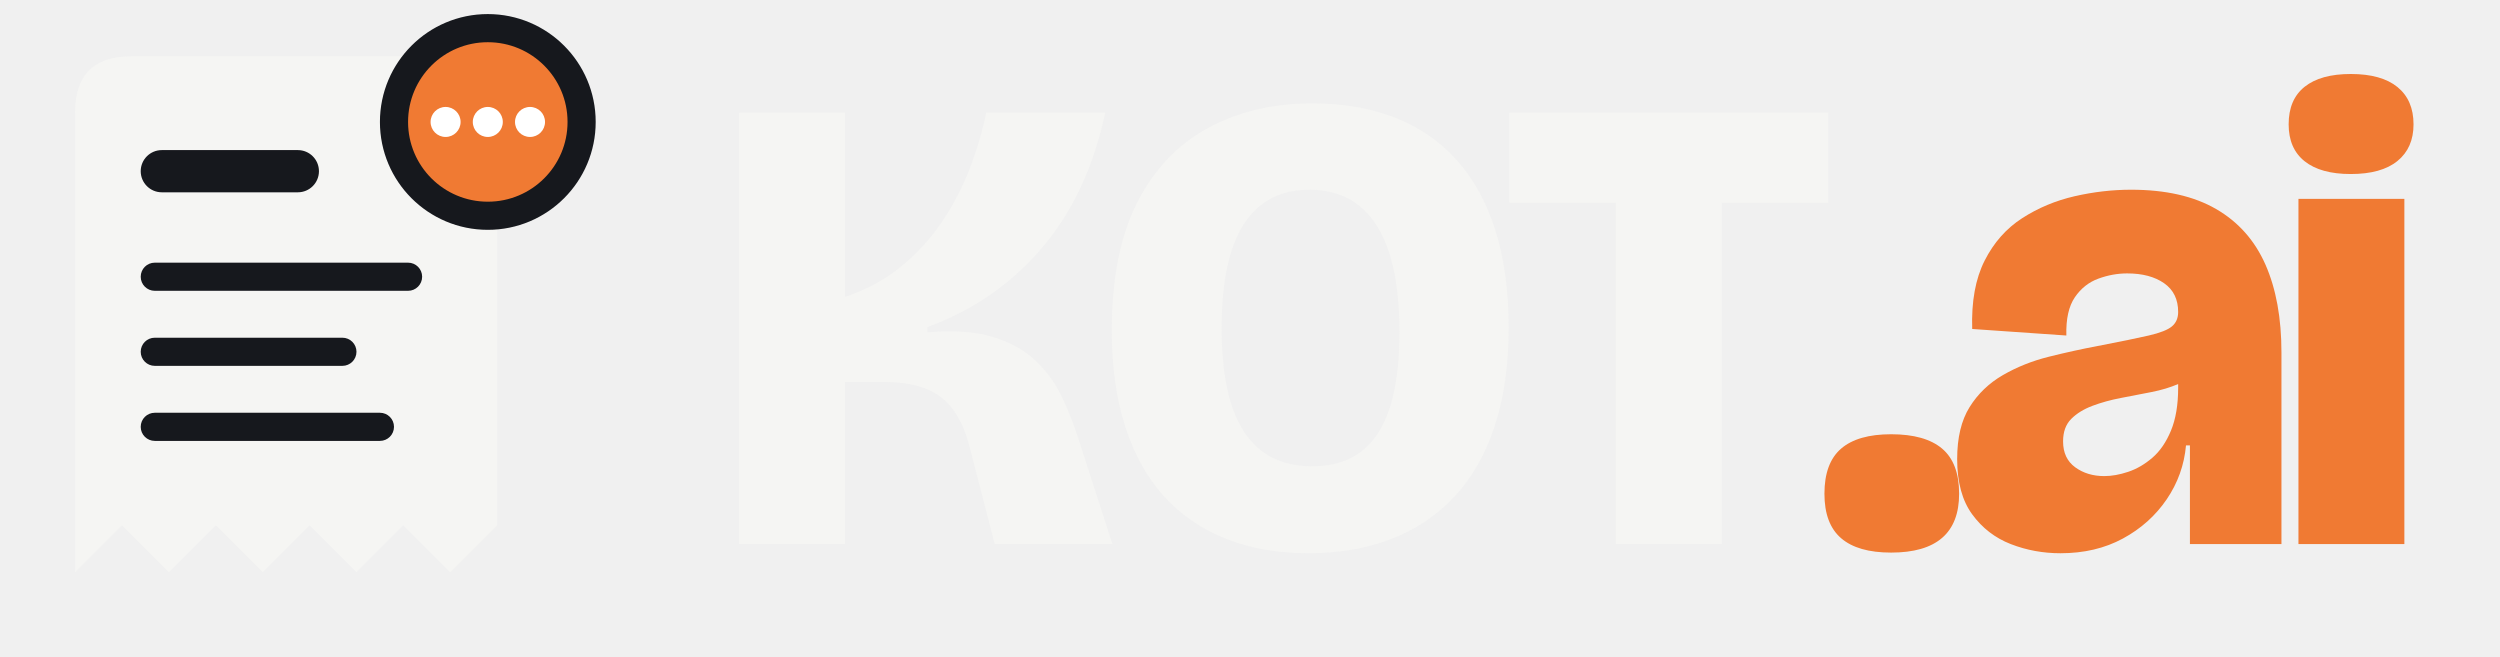
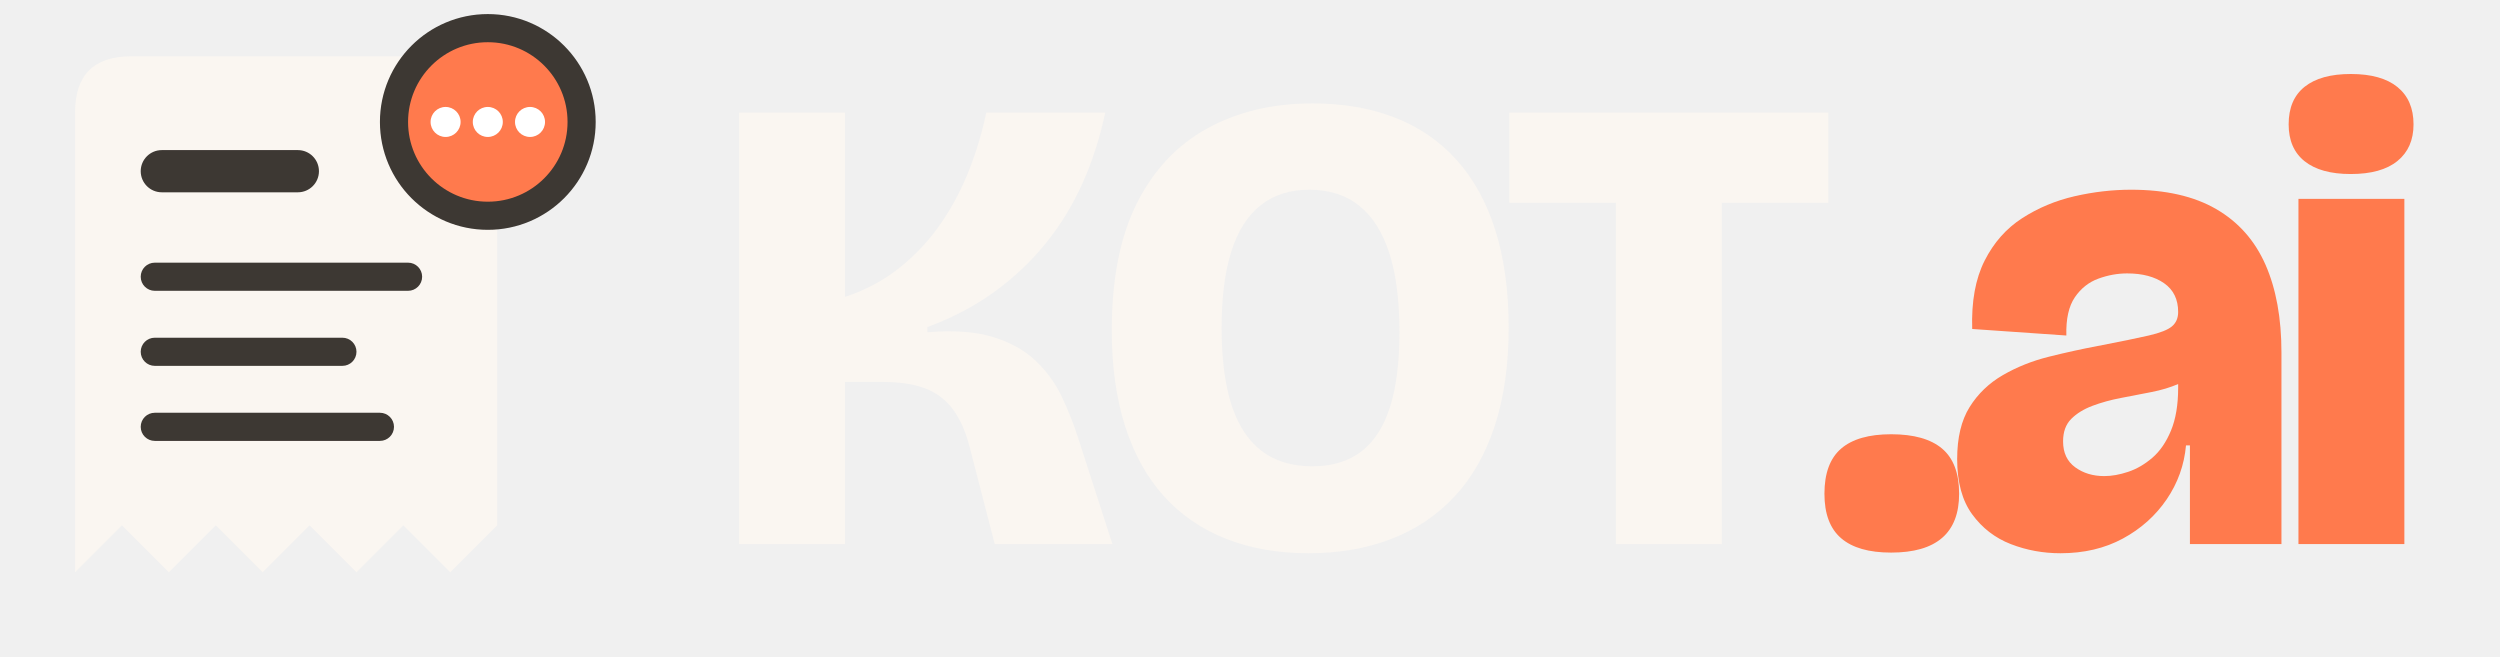
<svg xmlns="http://www.w3.org/2000/svg" viewBox="0 -4 533 140" width="533" height="140" role="img" aria-label="KOT.ai">
  <g transform="translate(0 0) scale(1)">
-     <path d="M16 20 Q16 8 28 8 H94 Q106 8 106 20 V108 L96 118 L86 108 L76 118 L66 108 L56 118 L46 108 L36 118 L26 108 L16 118 Z" fill="#F5F5F3" />
-     <rect x="30" y="28" width="38" height="9" rx="4.5" fill="#16181D" />
-     <rect x="30" y="52" width="60" height="6" rx="3.0" fill="#16181D" />
-     <rect x="30" y="68" width="46" height="6" rx="3.0" fill="#16181D" />
-     <rect x="30" y="84" width="54" height="6" rx="3.0" fill="#16181D" />
-     <circle cx="104" cy="22" r="20" fill="#F07A33" stroke="#16181D" stroke-width="6" />
+     <path d="M16 20 Q16 8 28 8 H94 Q106 8 106 20 V108 L96 118 L86 108 L76 118 L66 108 L56 118 L46 108 L36 118 L26 108 L16 118 Z" fill="#FAF6F1" />
+     <rect x="30" y="28" width="38" height="9" rx="4.5" fill="#3D3833" />
+     <rect x="30" y="52" width="60" height="6" rx="3.0" fill="#3D3833" />
+     <rect x="30" y="68" width="46" height="6" rx="3.0" fill="#3D3833" />
+     <rect x="30" y="84" width="54" height="6" rx="3.0" fill="#3D3833" />
+     <circle cx="104" cy="22" r="20" fill="#FF7A4D" stroke="#3D3833" stroke-width="6" />
    <circle cx="95" cy="22" r="3.2" fill="#FFFFFF" />
    <circle cx="104" cy="22" r="3.2" fill="#FFFFFF" />
    <circle cx="113" cy="22" r="3.2" fill="#FFFFFF" />
  </g>
-   <path d="M157.576 112.0V20.0H180.158V59.309Q186.848 57.079 191.936 52.967Q197.024 48.855 200.648 43.558Q204.273 38.261 206.642 32.197Q209.012 26.133 210.267 20.0H235.636Q233.964 27.945 230.827 34.985Q227.691 42.024 222.952 47.879Q218.212 53.733 211.939 58.264Q205.667 62.794 197.721 65.721V66.836Q206.224 66.139 211.8 67.882Q217.376 69.624 220.861 72.97Q224.345 76.315 226.367 80.567Q228.388 84.818 229.782 89.139L237.17 112.0H212.079L206.782 91.509Q205.527 86.491 203.227 83.355Q200.927 80.218 197.303 78.824Q193.679 77.43 188.103 77.43H180.158V112.0ZM278.988 113.952Q269.23 113.952 261.424 110.885Q253.618 107.818 248.182 101.824Q242.745 95.83 239.888 86.909Q237.03 77.988 237.03 66.418Q237.03 49.97 242.397 39.306Q247.764 28.642 257.452 23.345Q267.139 18.048 279.824 18.048Q289.582 18.048 297.318 21.045Q305.055 24.042 310.491 30.036Q315.927 36.03 318.785 45.021Q321.642 54.012 321.642 65.861Q321.642 77.848 318.645 86.909Q315.648 95.97 310.003 101.964Q304.358 107.958 296.482 110.955Q288.606 113.952 278.988 113.952ZM279.824 95.412Q286.097 95.412 290.209 92.276Q294.321 89.139 296.342 82.797Q298.364 76.455 298.364 66.836Q298.364 56.661 296.203 49.97Q294.042 43.279 289.791 39.864Q285.539 36.448 279.127 36.448Q272.994 36.448 268.812 39.724Q264.63 43.0 262.539 49.552Q260.448 56.103 260.448 65.861Q260.448 73.248 261.633 78.824Q262.818 84.4 265.258 88.094Q267.697 91.788 271.321 93.6Q274.945 95.412 279.824 95.412ZM344.503 112.0V20.0H367.085V112.0ZM321.782 39.236V20.0H389.806V39.236Z" fill="#F5F5F3" />
-   <path d="M403.188 113.812Q396.079 113.812 392.524 110.745Q388.97 107.679 388.97 101.267Q388.97 94.715 392.524 91.648Q396.079 88.582 403.188 88.582Q410.436 88.582 414.061 91.648Q417.685 94.715 417.685 101.267Q417.685 113.812 403.188 113.812ZM439.291 113.952Q433.715 113.952 428.697 112.0Q423.679 110.048 420.473 105.658Q417.267 101.267 417.267 93.879Q417.267 87.048 419.915 82.797Q422.564 78.545 427.024 75.967Q431.485 73.388 436.782 72.064Q442.079 70.739 447.236 69.764Q454.485 68.37 458.109 67.533Q461.733 66.697 463.058 65.582Q464.382 64.467 464.382 62.515Q464.382 58.473 461.385 56.382Q458.388 54.291 453.509 54.291Q450.442 54.291 447.376 55.406Q444.309 56.521 442.358 59.379Q440.406 62.236 440.545 67.533L420.473 66.139Q420.194 57.358 423.121 51.573Q426.048 45.788 431.136 42.512Q436.224 39.236 442.288 37.842Q448.352 36.448 454.345 36.448Q465.358 36.448 472.467 40.561Q479.576 44.673 482.991 52.409Q486.406 60.145 486.406 71.158V84.261Q486.406 88.861 486.406 93.53Q486.406 98.2 486.406 102.8Q486.406 107.4 486.406 112.0H466.891Q466.891 106.982 466.891 101.824Q466.891 96.667 466.891 90.952H466.055Q465.497 97.224 461.942 102.452Q458.388 107.679 452.603 110.815Q446.818 113.952 439.291 113.952ZM448.63 97.503Q451.0 97.503 453.718 96.597Q456.436 95.691 458.876 93.6Q461.315 91.509 462.848 87.815Q464.382 84.121 464.382 78.685V75.339L468.145 74.921Q467.03 76.733 464.452 77.848Q461.873 78.964 458.667 79.591Q455.461 80.218 452.185 80.845Q448.909 81.473 446.121 82.518Q443.333 83.564 441.591 85.306Q439.848 87.048 439.848 90.115Q439.848 93.739 442.427 95.621Q445.006 97.503 448.63 97.503ZM490.03 112.0V38.4H512.612V112.0ZM501.182 33.103Q494.77 33.103 491.355 30.385Q487.939 27.667 487.939 22.509Q487.939 17.212 491.355 14.494Q494.77 11.776 501.182 11.776Q507.733 11.776 511.148 14.564Q514.564 17.352 514.564 22.509Q514.564 27.527 511.148 30.315Q507.733 33.103 501.182 33.103Z" fill="#F07A33" />
+   <path d="M157.576 112.0V20.0H180.158V59.309Q186.848 57.079 191.936 52.967Q197.024 48.855 200.648 43.558Q204.273 38.261 206.642 32.197Q209.012 26.133 210.267 20.0H235.636Q233.964 27.945 230.827 34.985Q227.691 42.024 222.952 47.879Q218.212 53.733 211.939 58.264Q205.667 62.794 197.721 65.721V66.836Q206.224 66.139 211.8 67.882Q217.376 69.624 220.861 72.97Q224.345 76.315 226.367 80.567Q228.388 84.818 229.782 89.139L237.17 112.0H212.079L206.782 91.509Q205.527 86.491 203.227 83.355Q200.927 80.218 197.303 78.824Q193.679 77.43 188.103 77.43H180.158V112.0ZM278.988 113.952Q269.23 113.952 261.424 110.885Q253.618 107.818 248.182 101.824Q242.745 95.83 239.888 86.909Q237.03 77.988 237.03 66.418Q237.03 49.97 242.397 39.306Q247.764 28.642 257.452 23.345Q267.139 18.048 279.824 18.048Q289.582 18.048 297.318 21.045Q305.055 24.042 310.491 30.036Q315.927 36.03 318.785 45.021Q321.642 54.012 321.642 65.861Q321.642 77.848 318.645 86.909Q315.648 95.97 310.003 101.964Q304.358 107.958 296.482 110.955Q288.606 113.952 278.988 113.952ZM279.824 95.412Q286.097 95.412 290.209 92.276Q294.321 89.139 296.342 82.797Q298.364 76.455 298.364 66.836Q298.364 56.661 296.203 49.97Q294.042 43.279 289.791 39.864Q285.539 36.448 279.127 36.448Q272.994 36.448 268.812 39.724Q264.63 43.0 262.539 49.552Q260.448 56.103 260.448 65.861Q260.448 73.248 261.633 78.824Q262.818 84.4 265.258 88.094Q267.697 91.788 271.321 93.6Q274.945 95.412 279.824 95.412ZM344.503 112.0V20.0H367.085V112.0ZM321.782 39.236V20.0H389.806V39.236Z" fill="#FAF6F1" />
+   <path d="M403.188 113.812Q396.079 113.812 392.524 110.745Q388.97 107.679 388.97 101.267Q388.97 94.715 392.524 91.648Q396.079 88.582 403.188 88.582Q410.436 88.582 414.061 91.648Q417.685 94.715 417.685 101.267Q417.685 113.812 403.188 113.812ZM439.291 113.952Q433.715 113.952 428.697 112.0Q423.679 110.048 420.473 105.658Q417.267 101.267 417.267 93.879Q417.267 87.048 419.915 82.797Q422.564 78.545 427.024 75.967Q431.485 73.388 436.782 72.064Q442.079 70.739 447.236 69.764Q454.485 68.37 458.109 67.533Q461.733 66.697 463.058 65.582Q464.382 64.467 464.382 62.515Q464.382 58.473 461.385 56.382Q458.388 54.291 453.509 54.291Q450.442 54.291 447.376 55.406Q444.309 56.521 442.358 59.379Q440.406 62.236 440.545 67.533L420.473 66.139Q420.194 57.358 423.121 51.573Q426.048 45.788 431.136 42.512Q436.224 39.236 442.288 37.842Q448.352 36.448 454.345 36.448Q465.358 36.448 472.467 40.561Q479.576 44.673 482.991 52.409Q486.406 60.145 486.406 71.158V84.261Q486.406 88.861 486.406 93.53Q486.406 98.2 486.406 102.8Q486.406 107.4 486.406 112.0H466.891Q466.891 106.982 466.891 101.824Q466.891 96.667 466.891 90.952H466.055Q465.497 97.224 461.942 102.452Q458.388 107.679 452.603 110.815Q446.818 113.952 439.291 113.952ZM448.63 97.503Q451.0 97.503 453.718 96.597Q456.436 95.691 458.876 93.6Q461.315 91.509 462.848 87.815Q464.382 84.121 464.382 78.685V75.339L468.145 74.921Q467.03 76.733 464.452 77.848Q461.873 78.964 458.667 79.591Q455.461 80.218 452.185 80.845Q448.909 81.473 446.121 82.518Q443.333 83.564 441.591 85.306Q439.848 87.048 439.848 90.115Q439.848 93.739 442.427 95.621Q445.006 97.503 448.63 97.503ZM490.03 112.0V38.4H512.612V112.0ZM501.182 33.103Q494.77 33.103 491.355 30.385Q487.939 27.667 487.939 22.509Q487.939 17.212 491.355 14.494Q494.77 11.776 501.182 11.776Q507.733 11.776 511.148 14.564Q514.564 17.352 514.564 22.509Q514.564 27.527 511.148 30.315Q507.733 33.103 501.182 33.103Z" fill="#FF7A4D" />
</svg>
